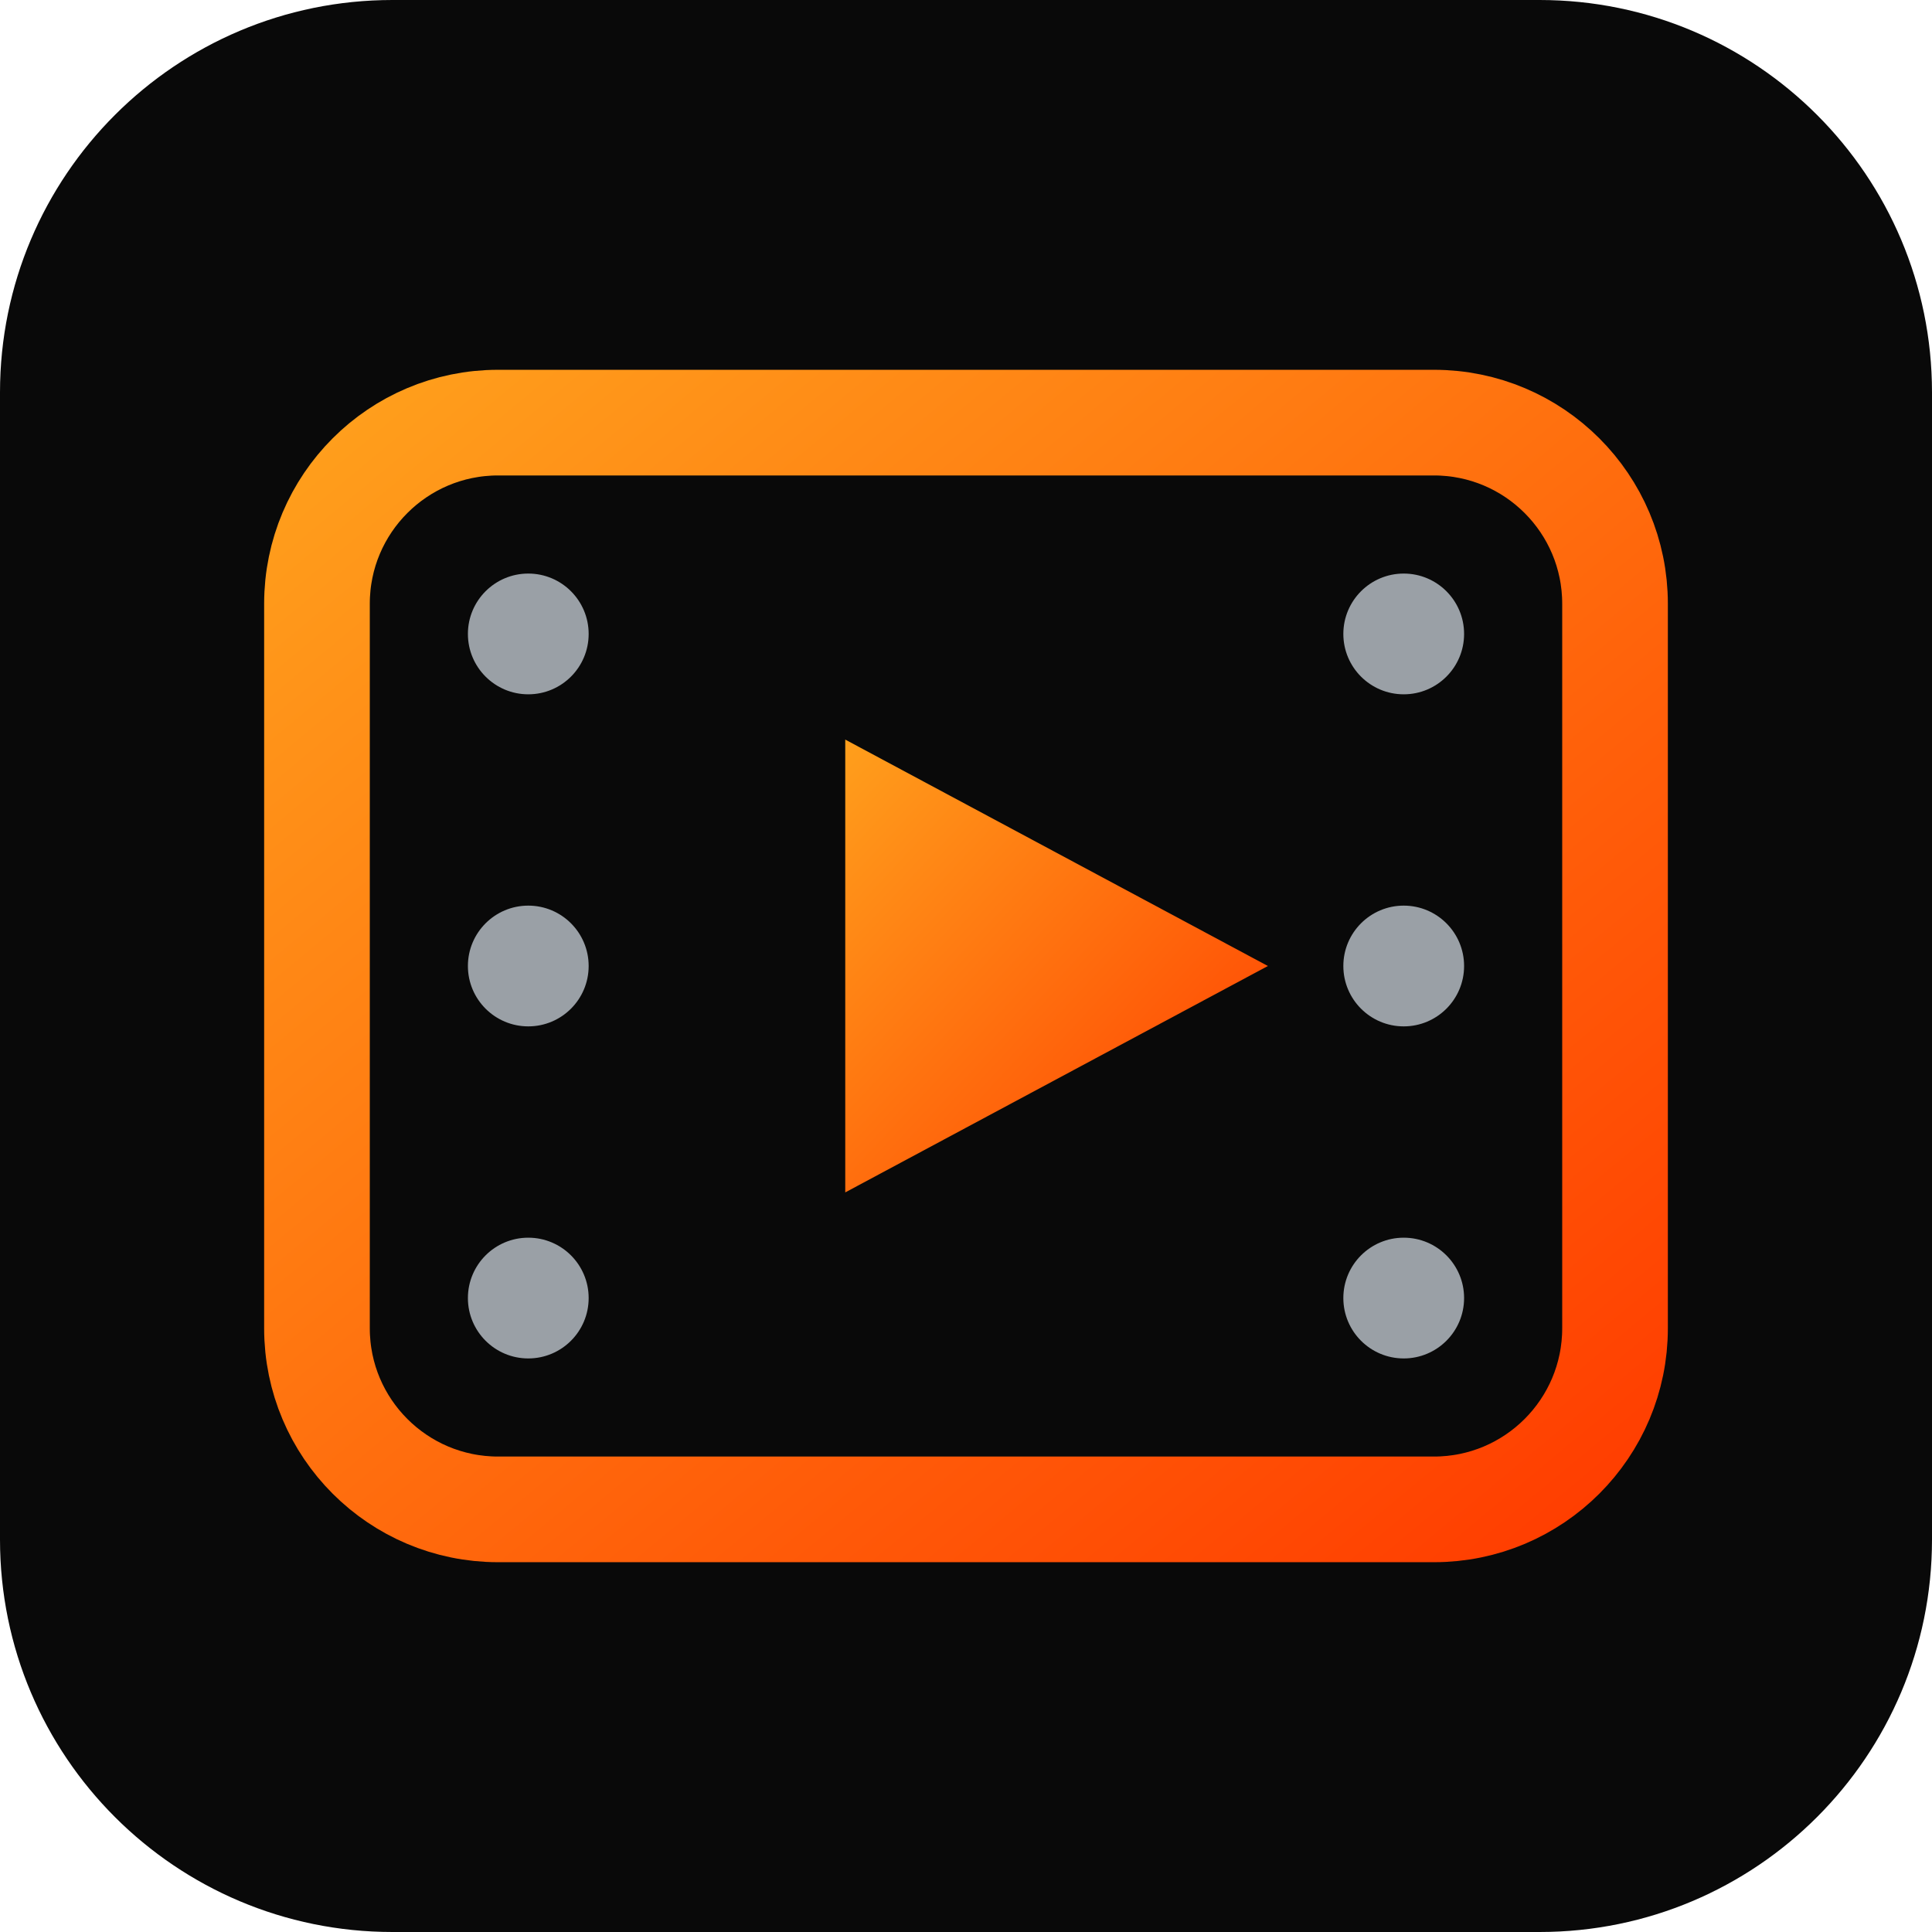
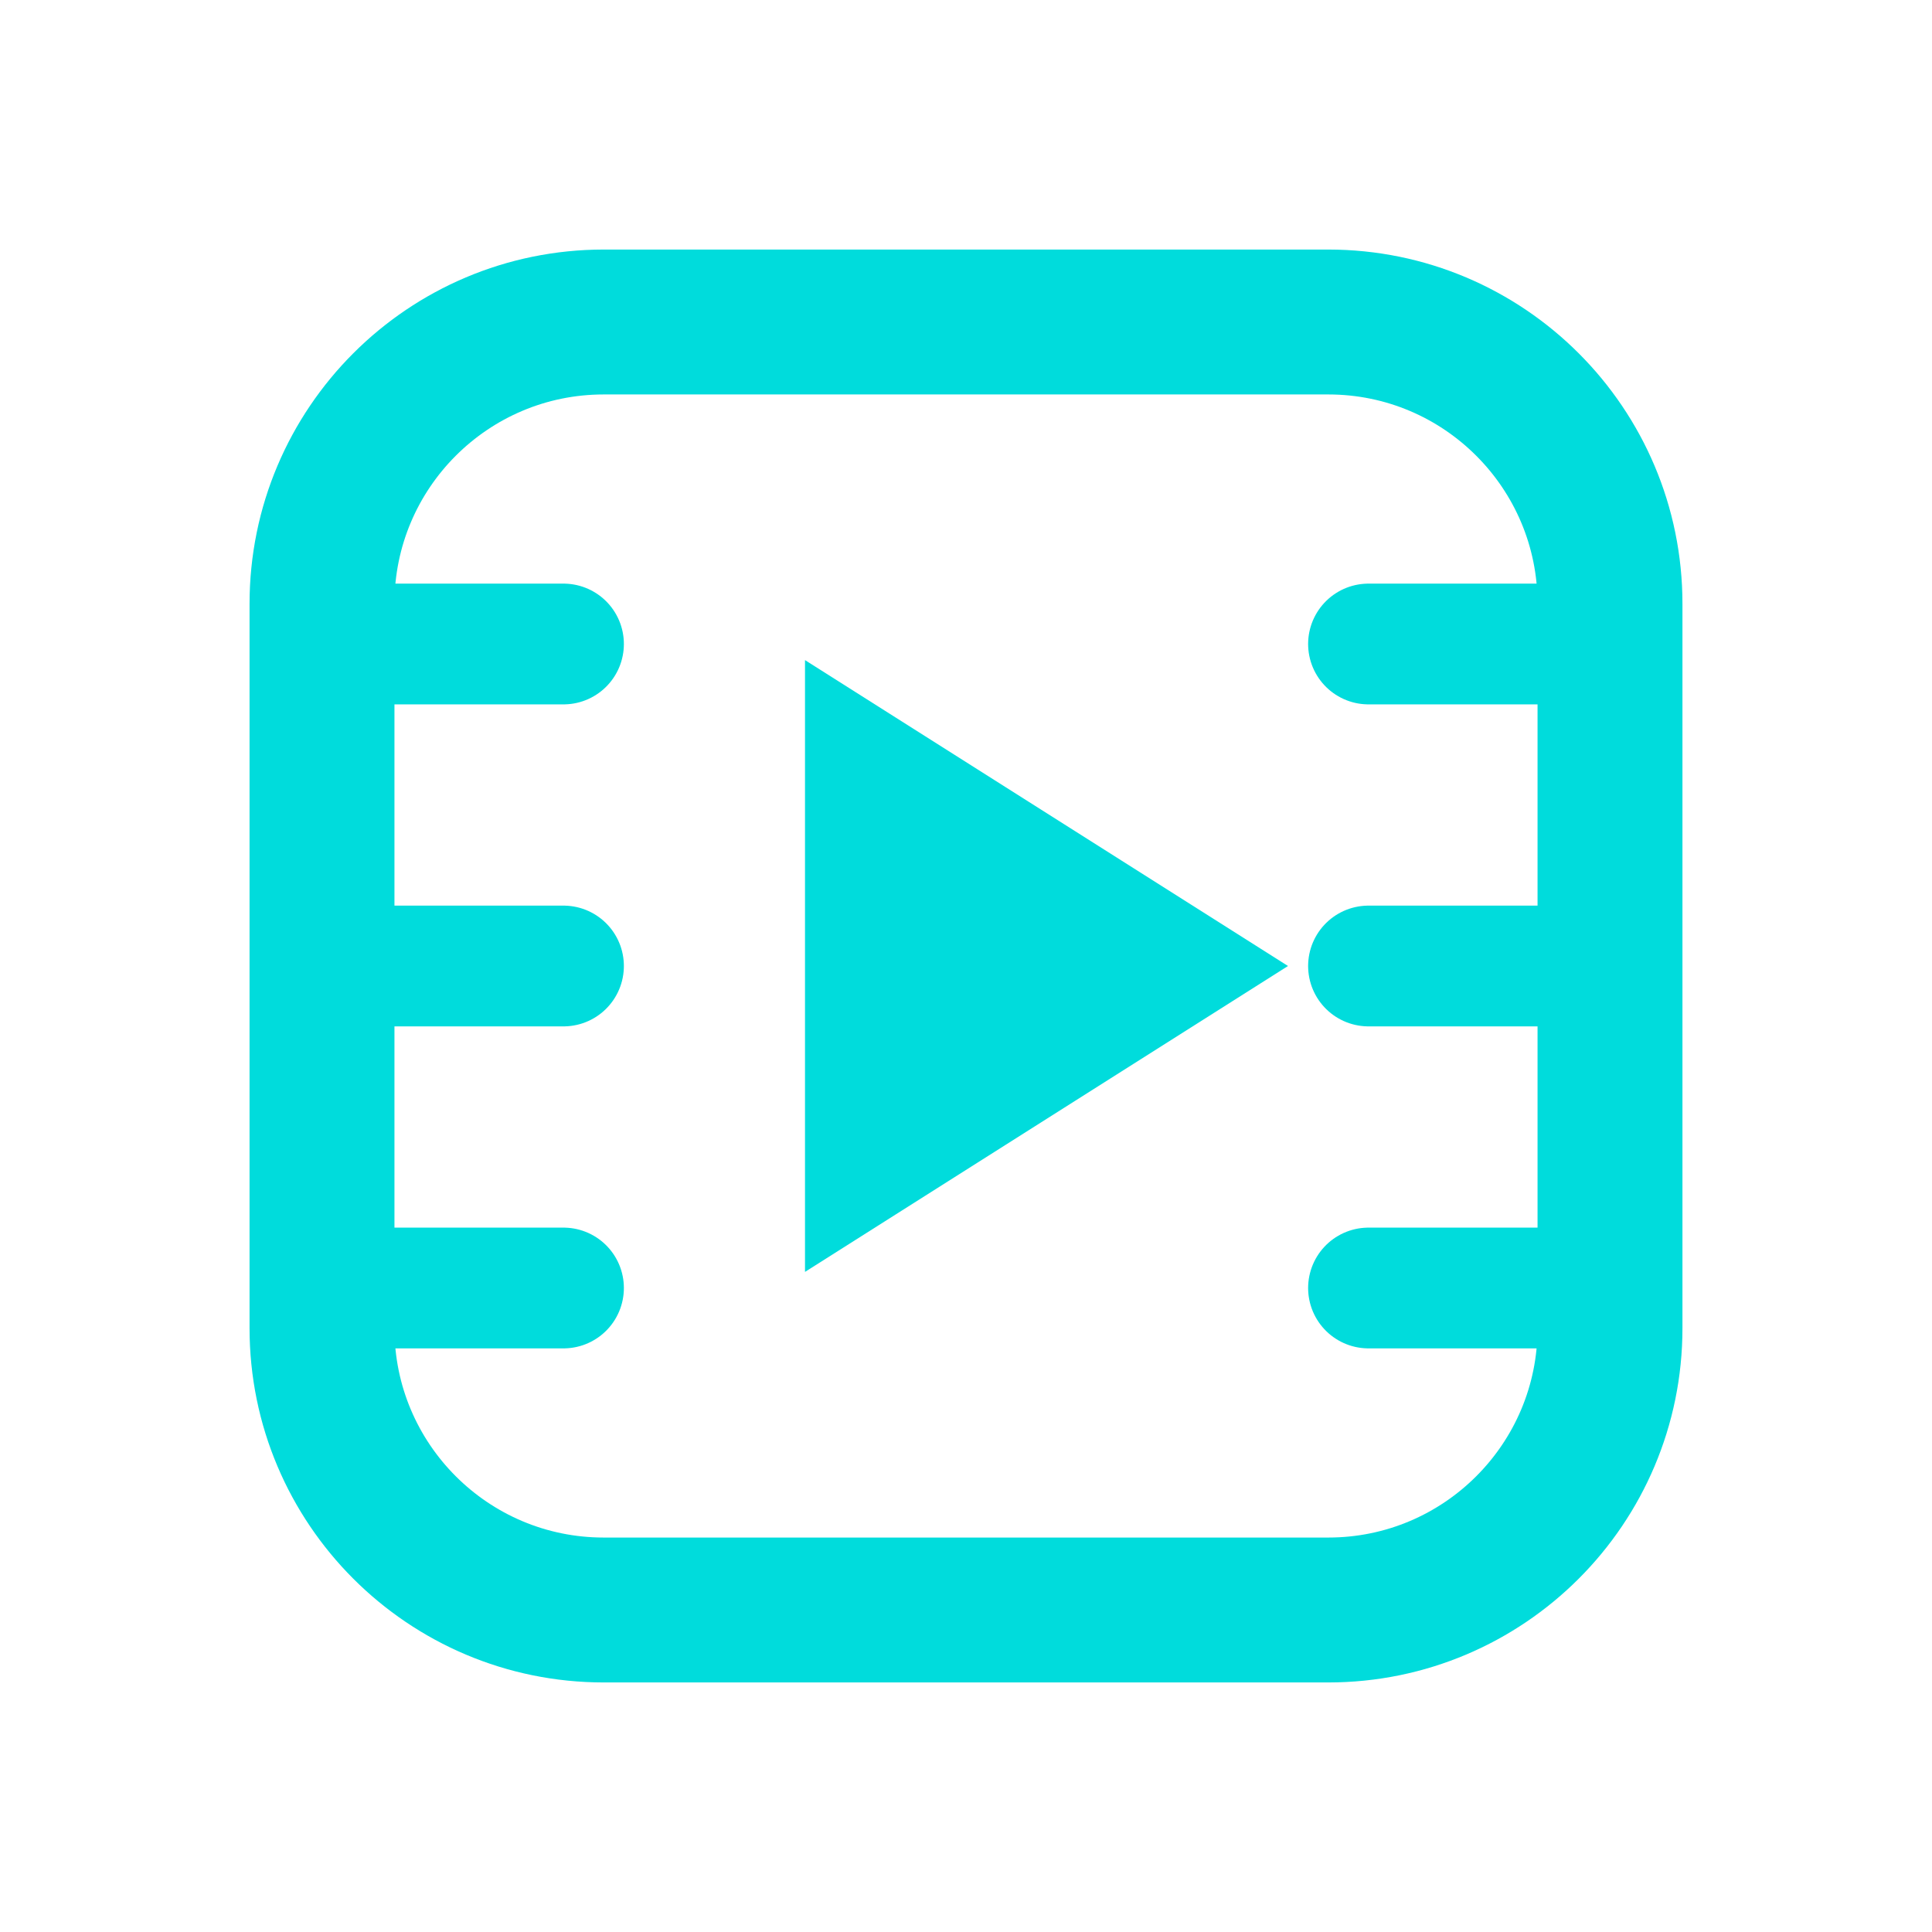
- <svg xmlns="http://www.w3.org/2000/svg" viewBox="0 0 128 128">
-   <defs>
-     <linearGradient id="g" x1="0" x2="1" y1="0" y2="1">
-       <stop offset="0" stop-color="#ff9f1c" />
-       <stop offset="1" stop-color="#ff3d00" />
-     </linearGradient>
-   </defs>
-   <rect width="128" height="128" rx="26" fill="#090909" />
-   <rect x="21" y="28" width="86" height="72" rx="12" fill="none" stroke="url(#g)" stroke-width="7" />
-   <path d="M56 49v30l28-15z" fill="url(#g)" />
-   <circle cx="35" cy="42" r="4" fill="#9aa0a6" />
-   <circle cx="35" cy="64" r="4" fill="#9aa0a6" />
-   <circle cx="35" cy="86" r="4" fill="#9aa0a6" />
-   <circle cx="93" cy="42" r="4" fill="#9aa0a6" />
-   <circle cx="93" cy="64" r="4" fill="#9aa0a6" />
-   <circle cx="93" cy="86" r="4" fill="#9aa0a6" />
+ <svg xmlns="http://www.w3.org/2000/svg" viewBox="0 0 24 24" width="24" height="24" fill="none" color="#00dcdc">
+   <rect x="4" y="4" width="16" height="16" rx="3.5" stroke="currentColor" stroke-width="1.8" />
+   <path d="M10 8.2v7.6l6-3.8-6-3.8Z" fill="currentColor" />
+   <path d="M4 8h3M4 12h3M4 16h3M17 8h3M17 12h3M17 16h3" stroke="currentColor" stroke-width="1.5" stroke-linecap="round" />
</svg>
